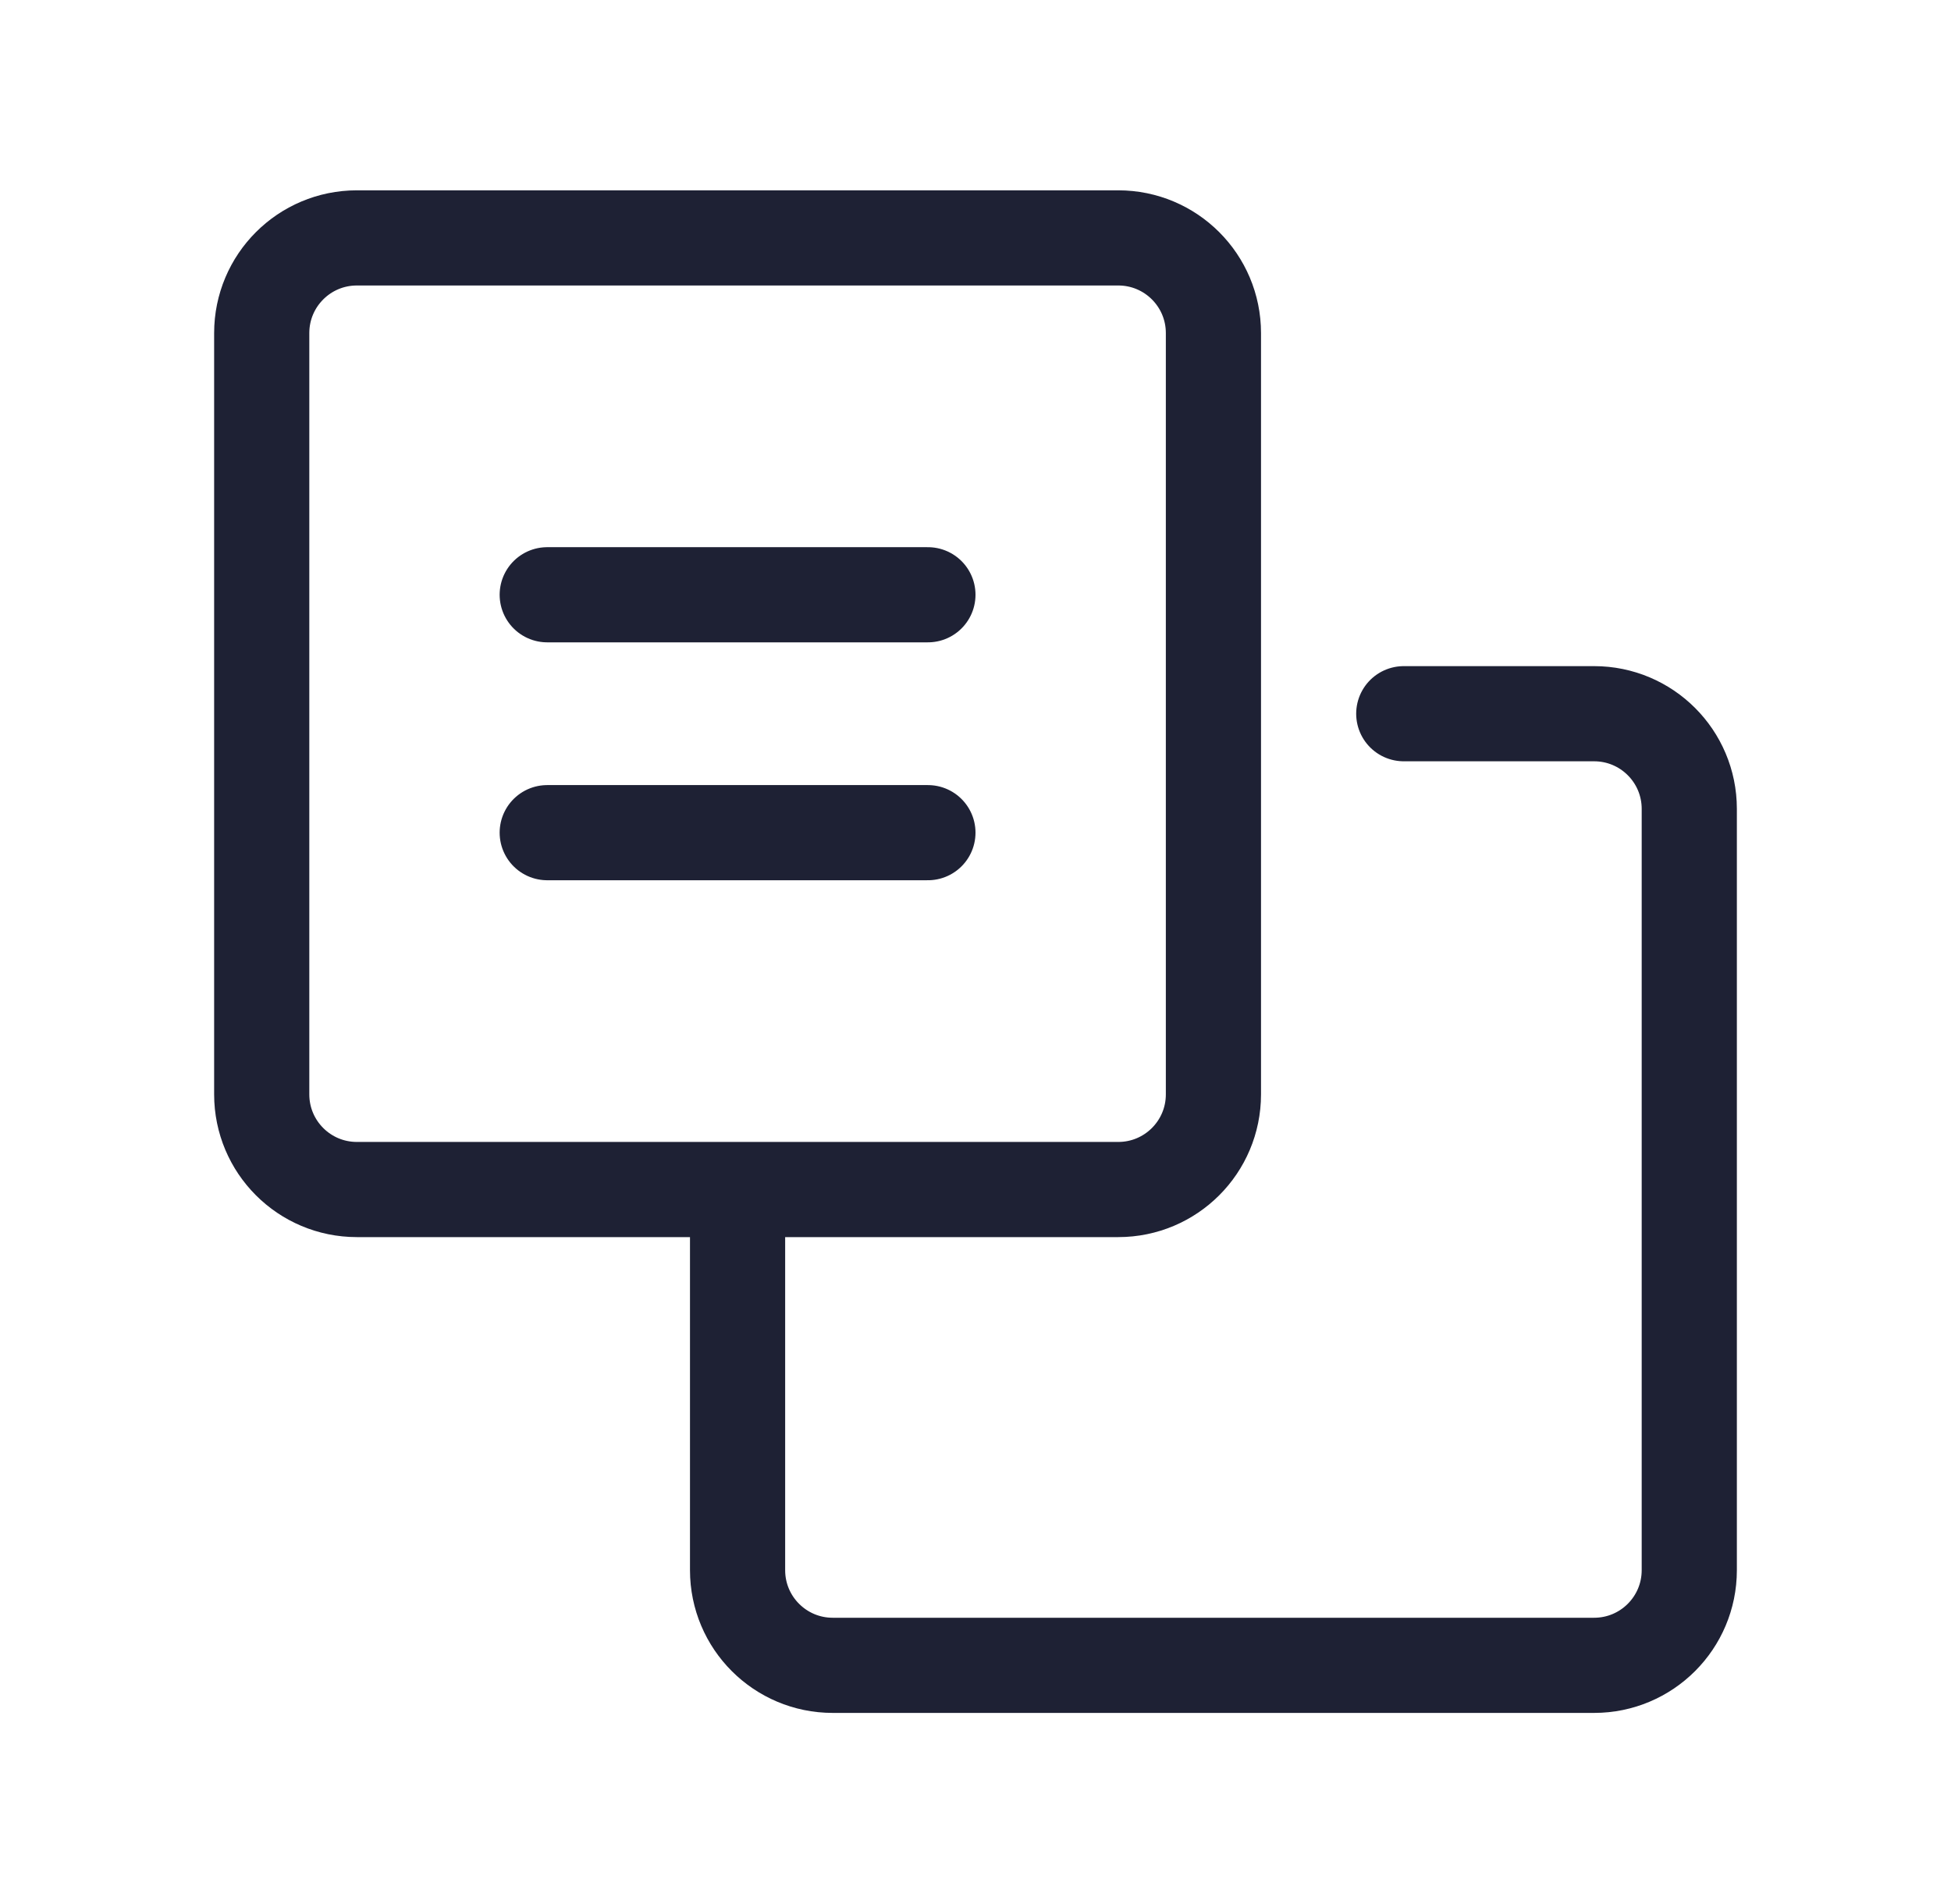
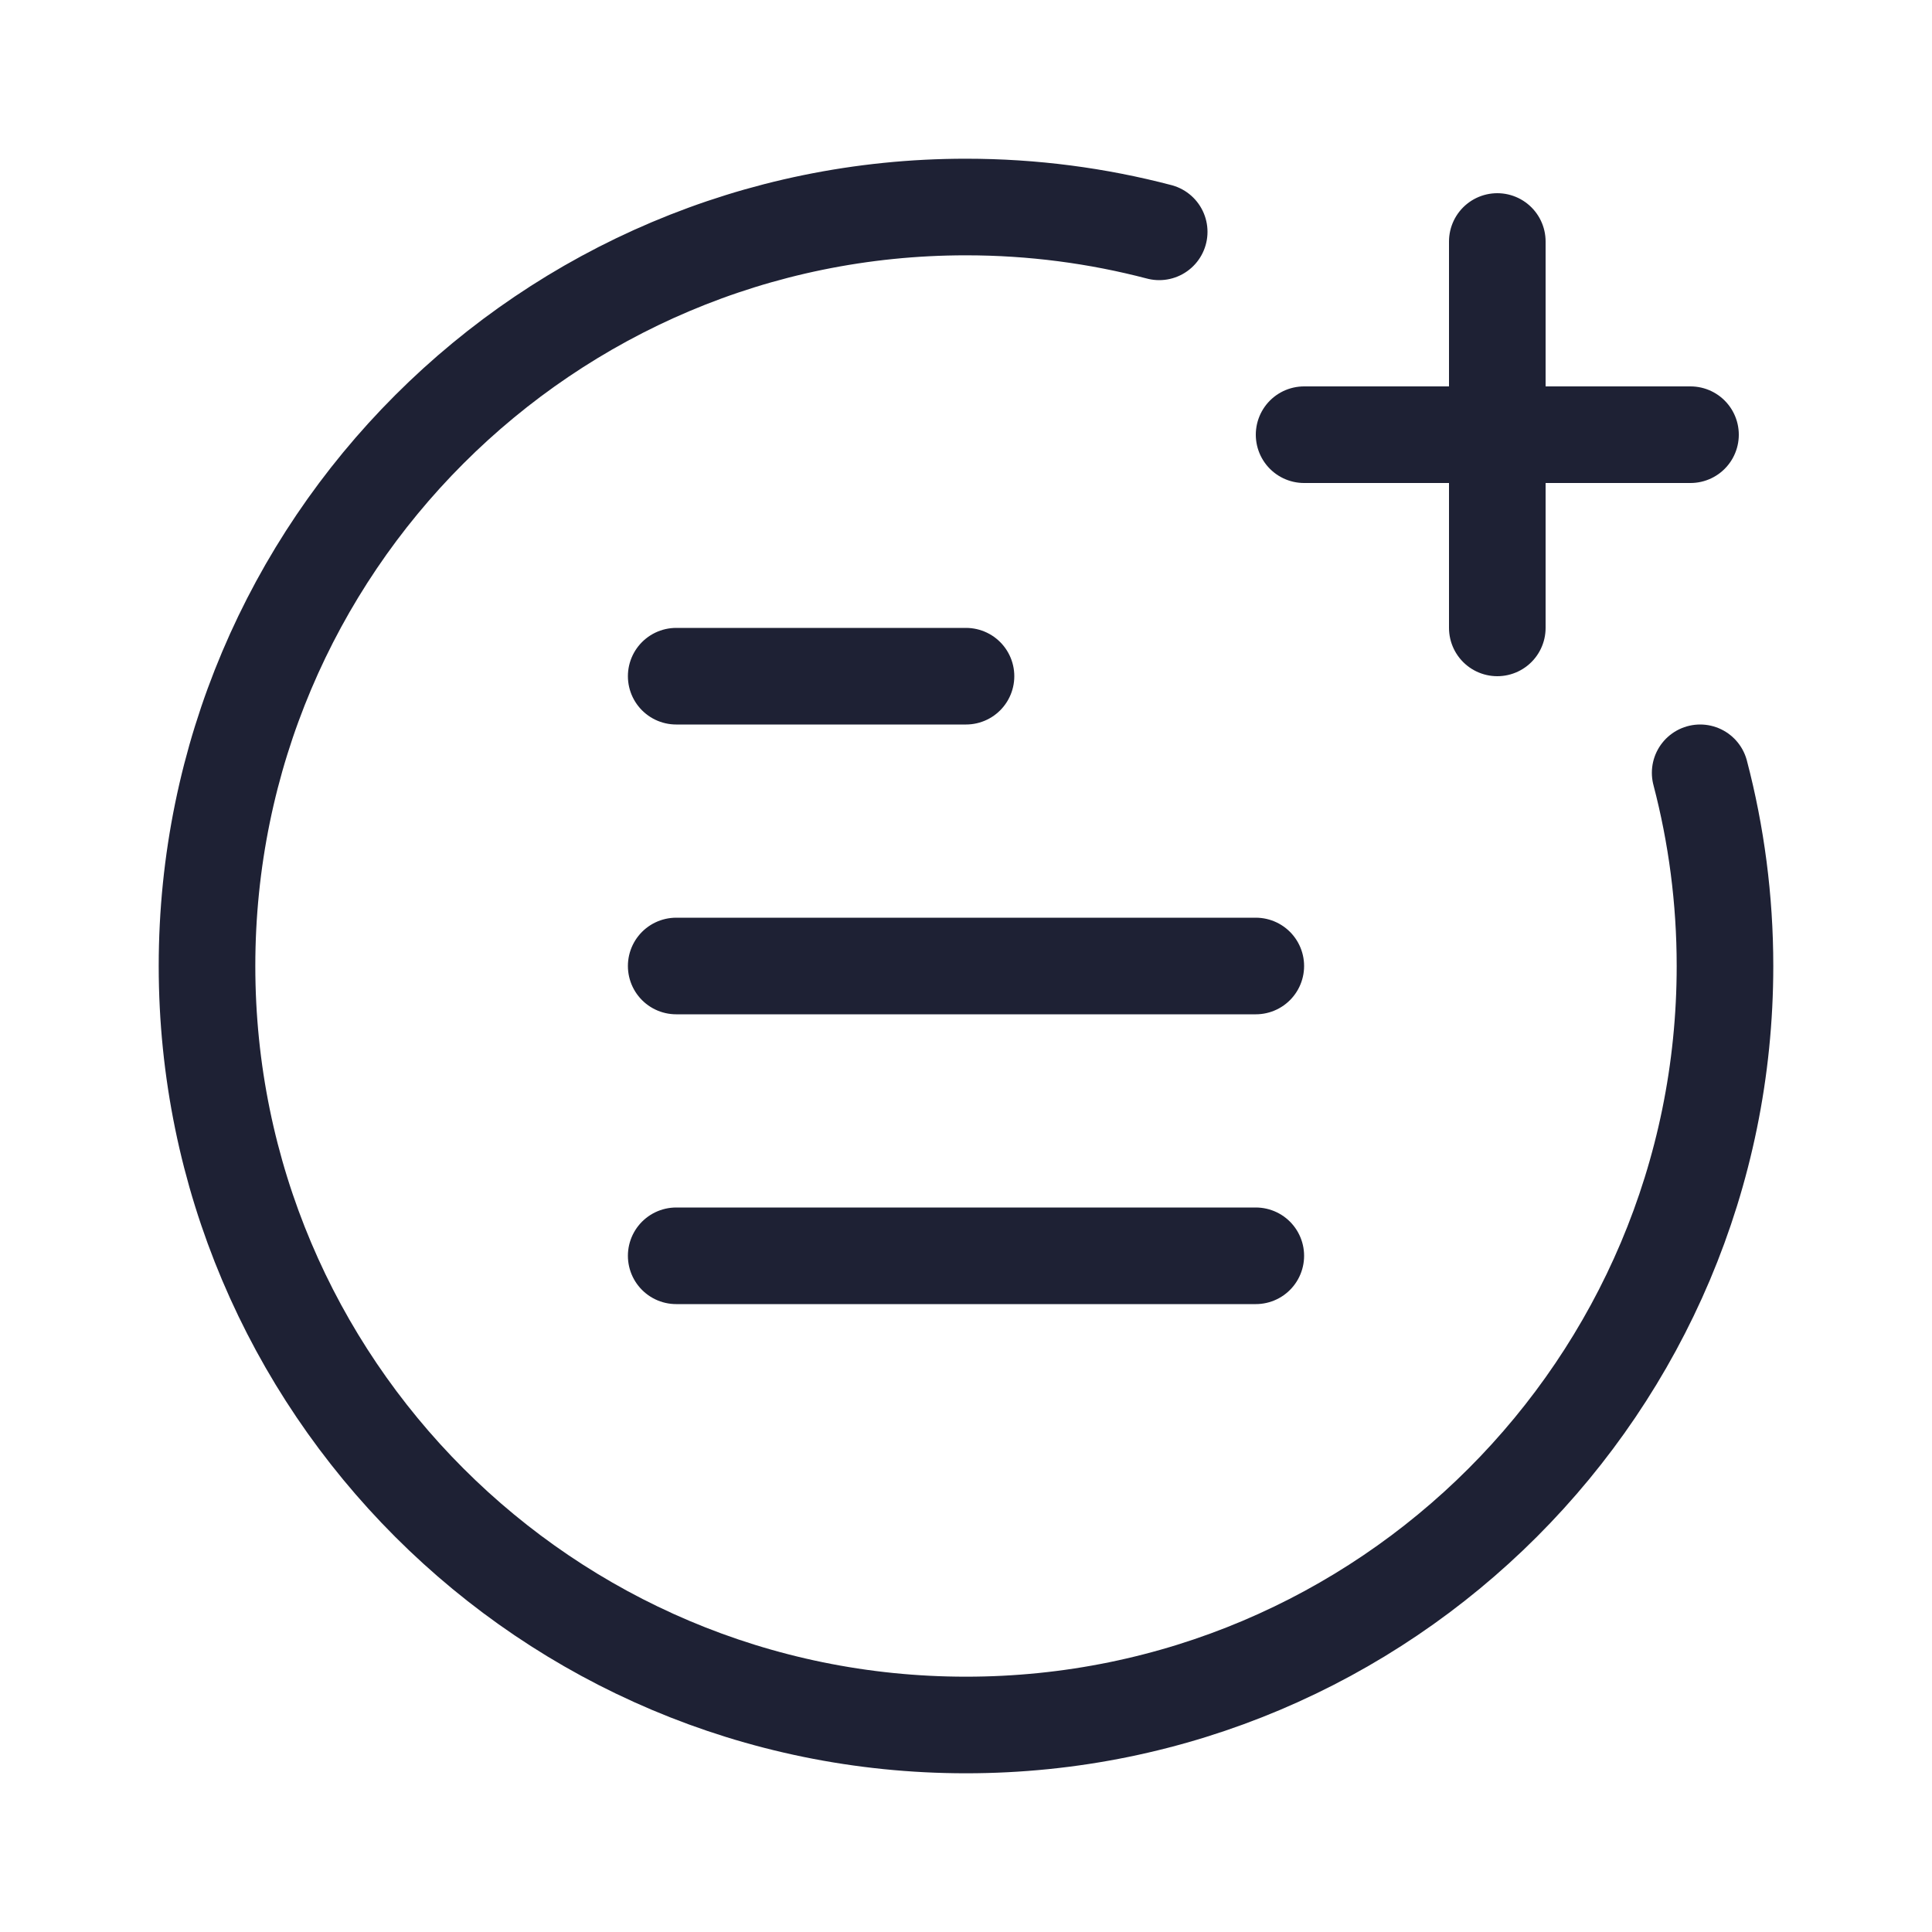
- <svg xmlns="http://www.w3.org/2000/svg" width="41" height="40" viewBox="0 0 41 40" fill="none">
-   <path d="M11.5 12.5H19.5M11.5 17.5H19.5M29.5 15H33.5C34.605 15 35.5 15.895 35.5 17V33C35.5 34.105 34.605 35 33.5 35H17.5C16.395 35 15.5 34.105 15.5 33V25M15.5 25H23.5C24.605 25 25.5 24.105 25.5 23V7C25.5 5.895 24.605 5 23.5 5H7.5C6.395 5 5.5 5.895 5.5 7V23C5.5 24.105 6.395 25 7.5 25H15.5Z" stroke="#1E2134" stroke-width="2" stroke-linecap="round" />
+ <svg xmlns="http://www.w3.org/2000/svg" width="40" height="40" viewBox="0 0 40 40" fill="none">
+   <path d="M24 4.8C22.723 4.465 21.382 4.286 20 4.286C11.322 4.286 4.286 11.322 4.286 20C4.286 28.678 11.322 35.714 20 35.714C28.678 35.714 35.714 28.678 35.714 20C35.714 18.618 35.535 17.277 35.2 16M14 14H20M31 5V9M31 9V13M31 9H27M31 9H35M14 20H26M14 26H26" stroke="#1E2134" stroke-width="2" stroke-linecap="round" />
</svg>
